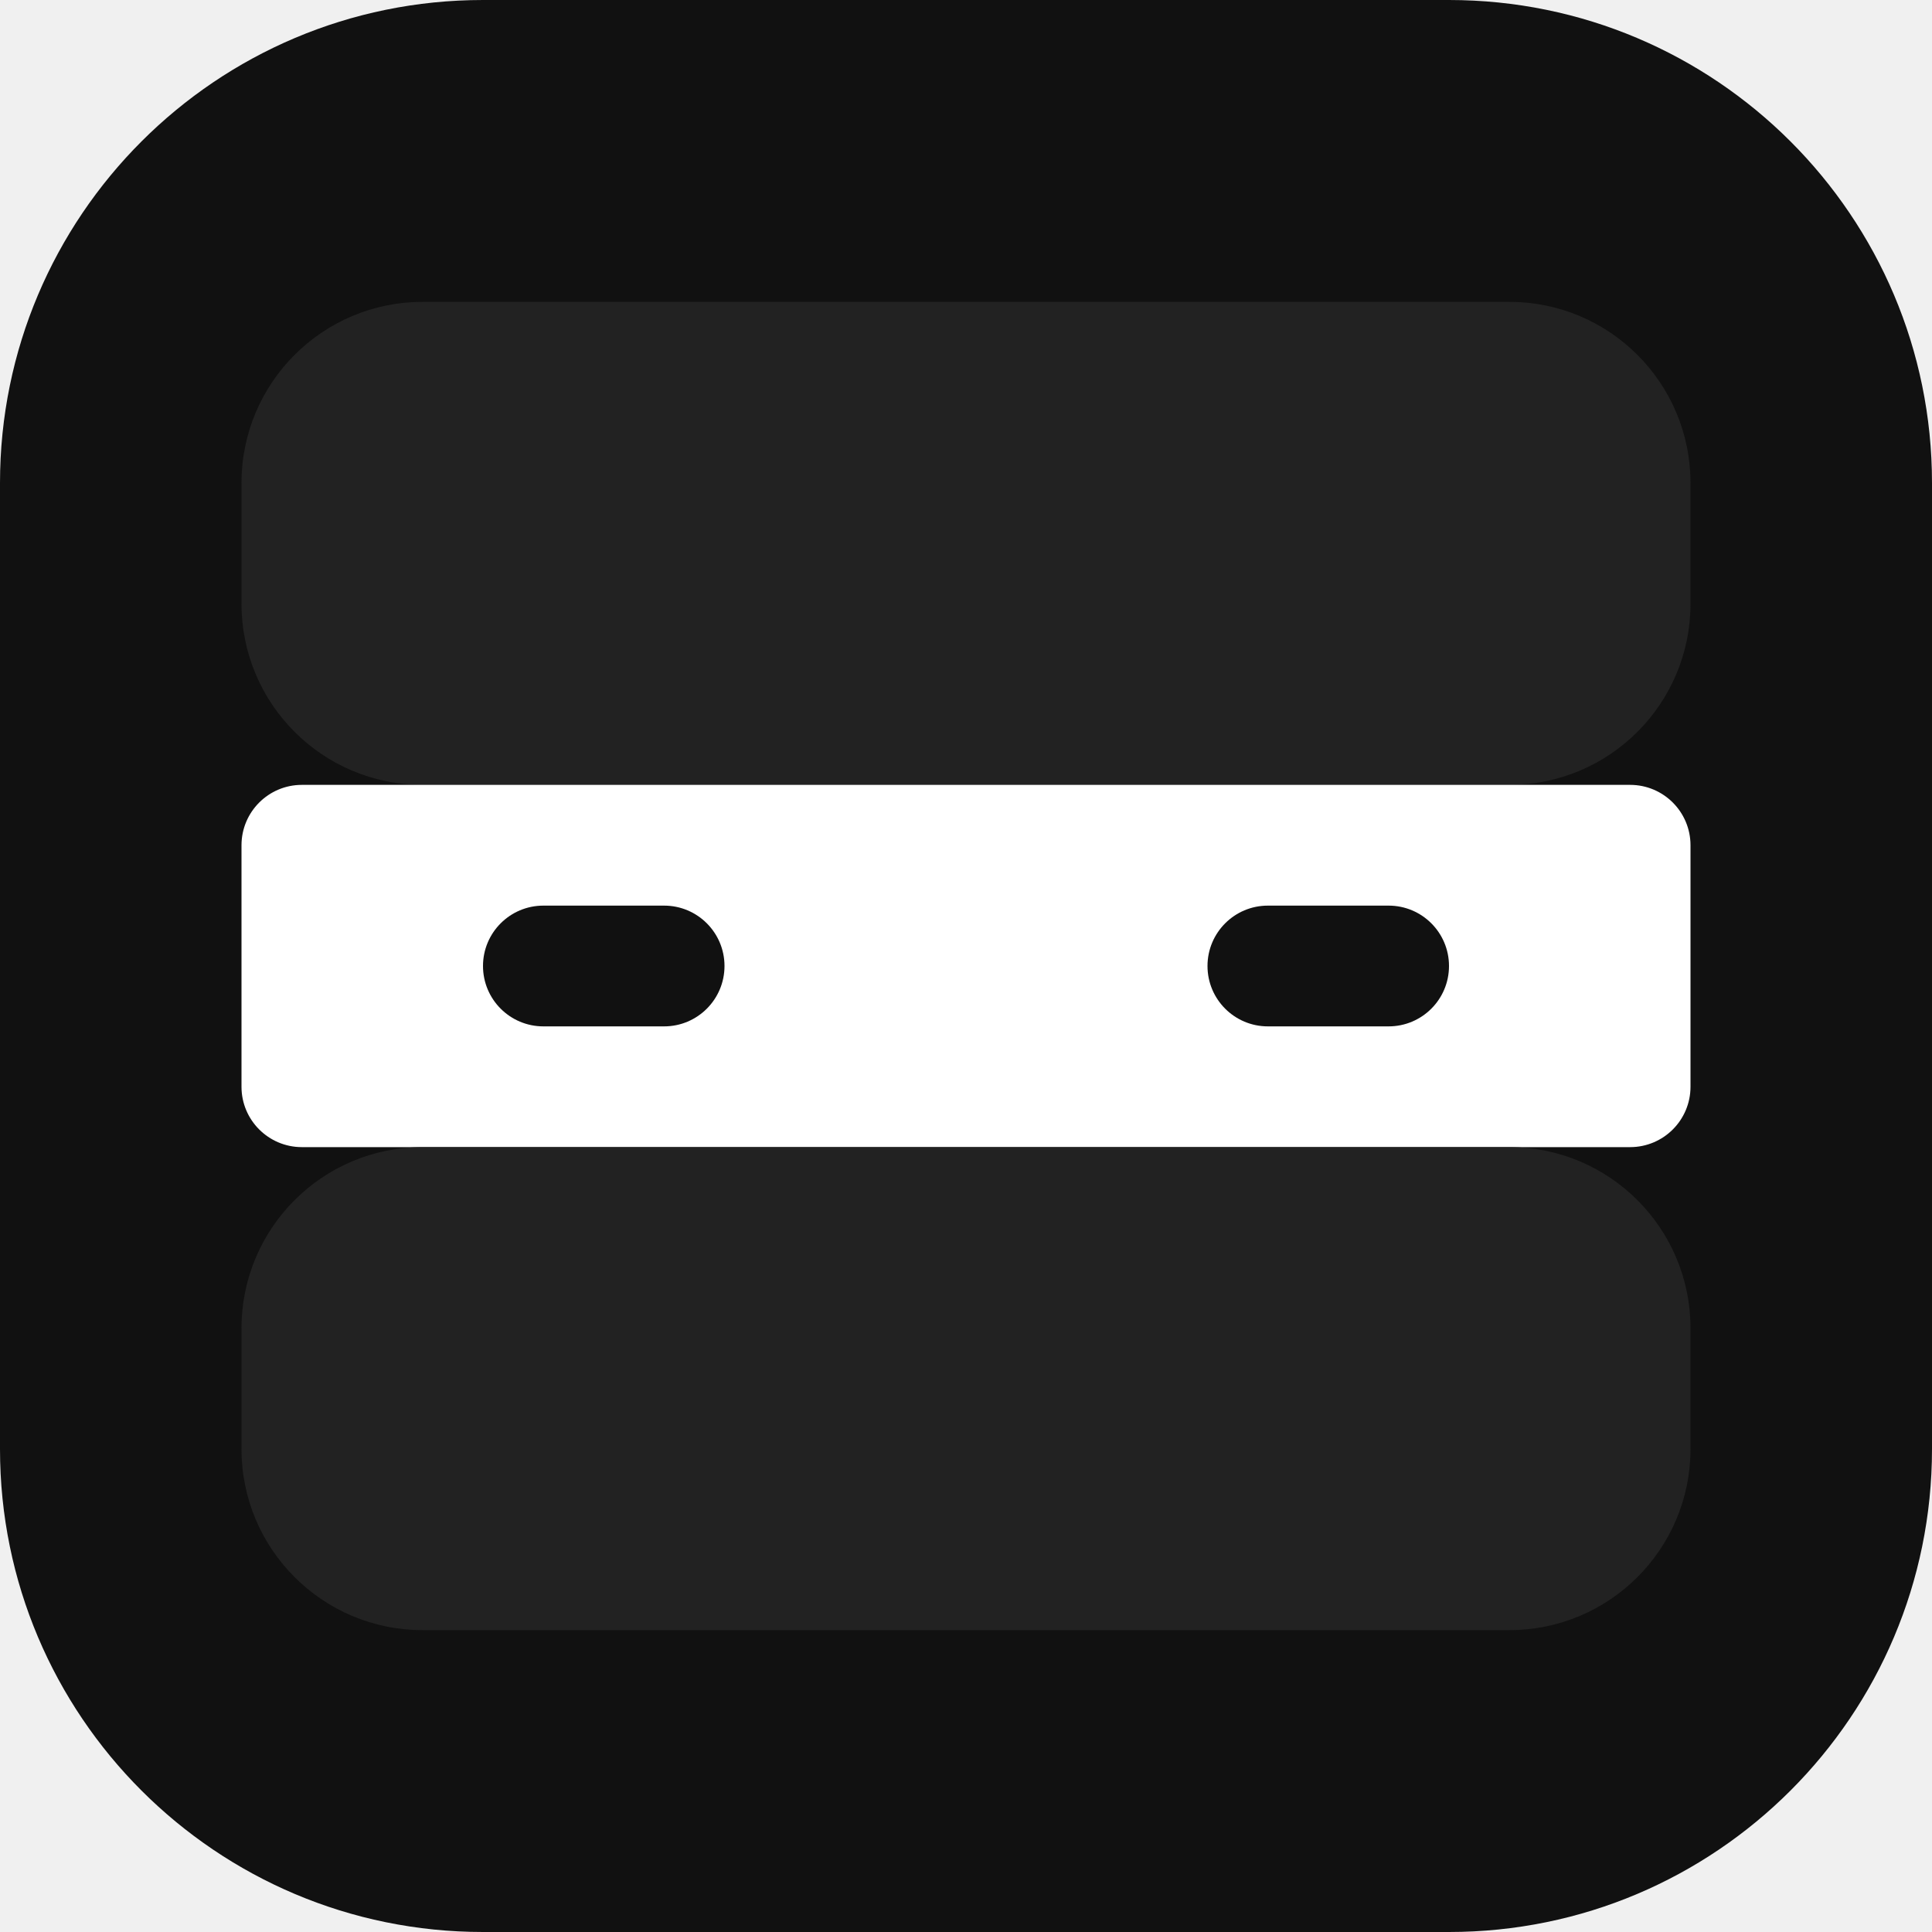
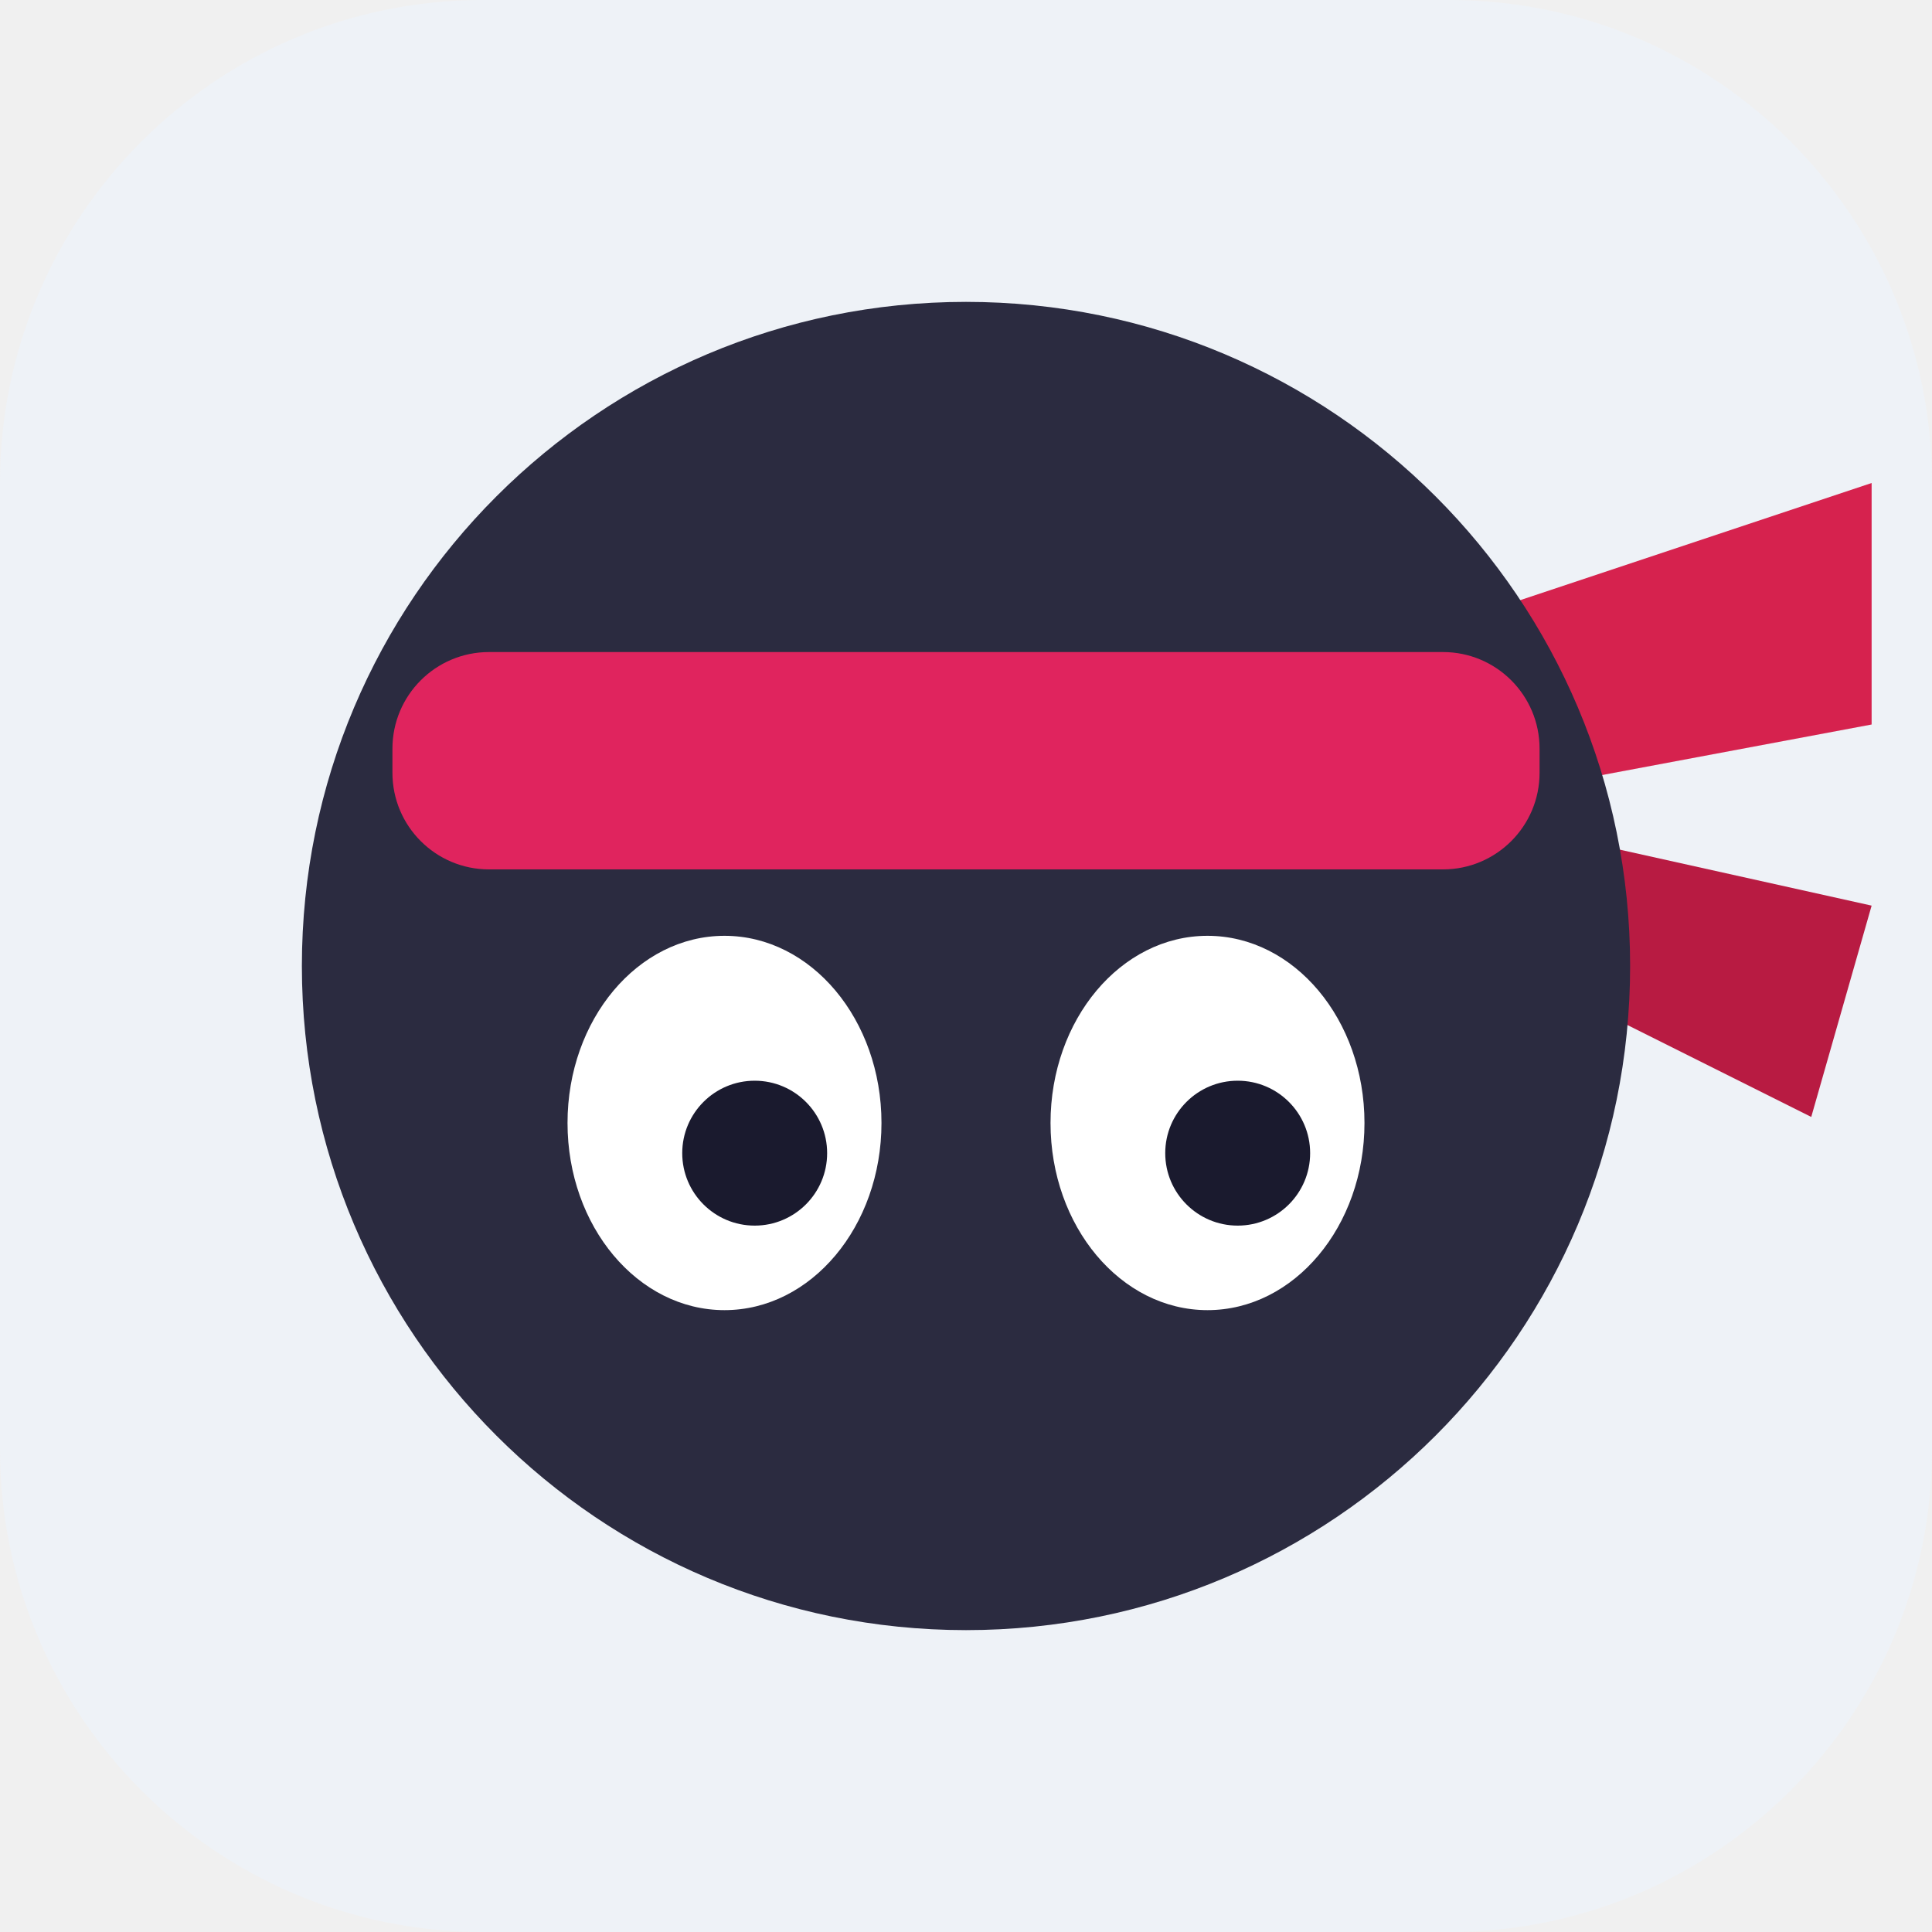
<svg xmlns="http://www.w3.org/2000/svg" viewBox="0 0 32 32">
-   <rect width="32" height="32" rx="8" fill="#111" />
-   <rect x="4" y="5" width="24" height="8" rx="3" fill="#222" />
-   <rect x="4" y="13" width="24" height="6" rx="1" fill="white" />
-   <rect x="8" y="15" width="4" height="2" rx="1" fill="#111" />
-   <rect x="20" y="15" width="4" height="2" rx="1" fill="#111" />
-   <rect x="4" y="19" width="24" height="8" rx="3" fill="#222" />
+   <rect width="32" height="32" rx="8" fill="#eef2f7" />
+   <path d="M22 11 L31 8 L31 12 L23 13.5 Z" fill="#d6224e" />
+   <path d="M22 13 L31 15 L30 18.5 L23 15 Z" fill="#b81b42" />
+   <circle cx="16" cy="16" r="11" fill="#2b2b40" />
+   <rect x="6.5" y="10.8" width="19" height="3.6" rx="1.6" fill="#e0245e" />
+   <ellipse cx="12" cy="18.6" rx="2.6" ry="3.1" fill="#fff" />
+   <ellipse cx="20" cy="18.6" rx="2.6" ry="3.1" fill="#fff" />
+   <circle cx="12.5" cy="19.1" r="1.2" fill="#1a1a2e" />
+   <circle cx="20.5" cy="19.1" r="1.2" fill="#1a1a2e" />
</svg>
